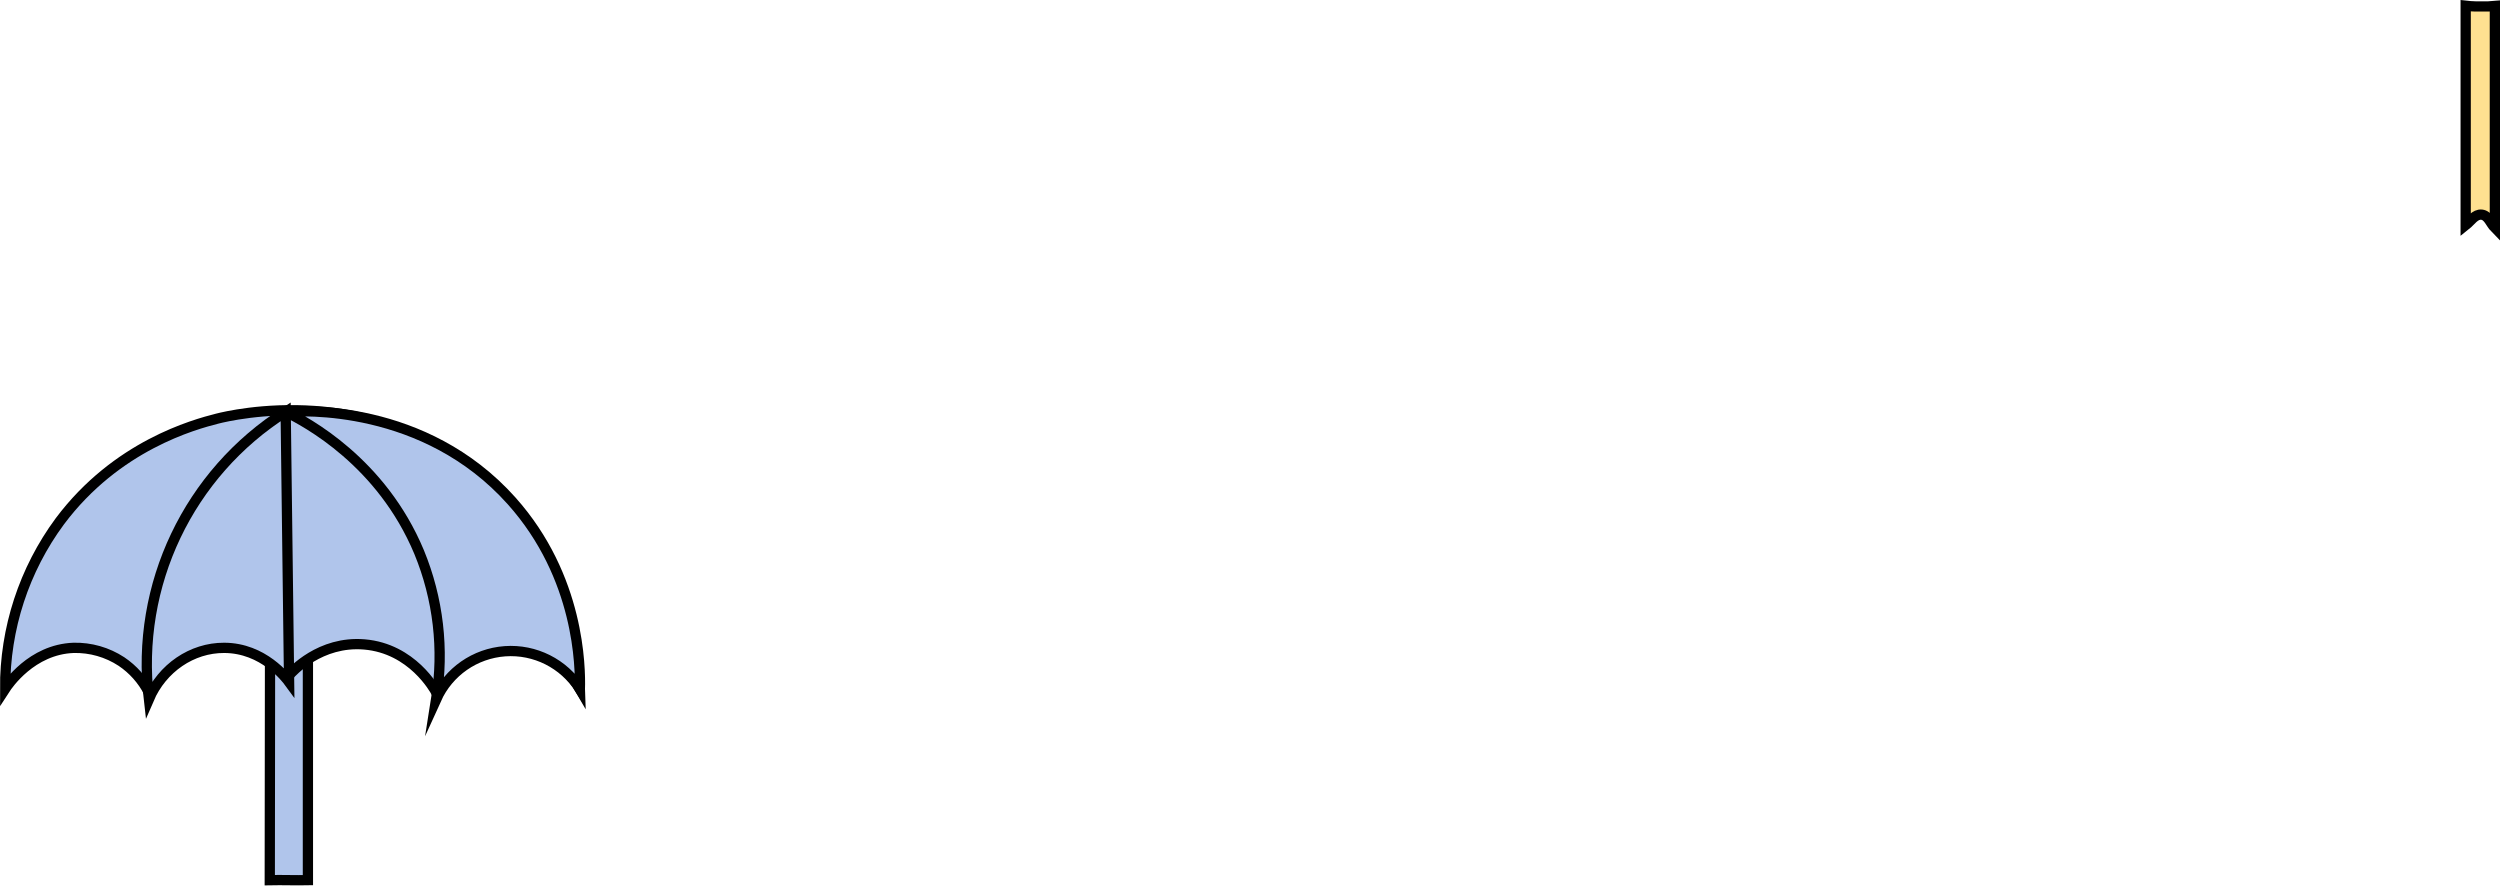
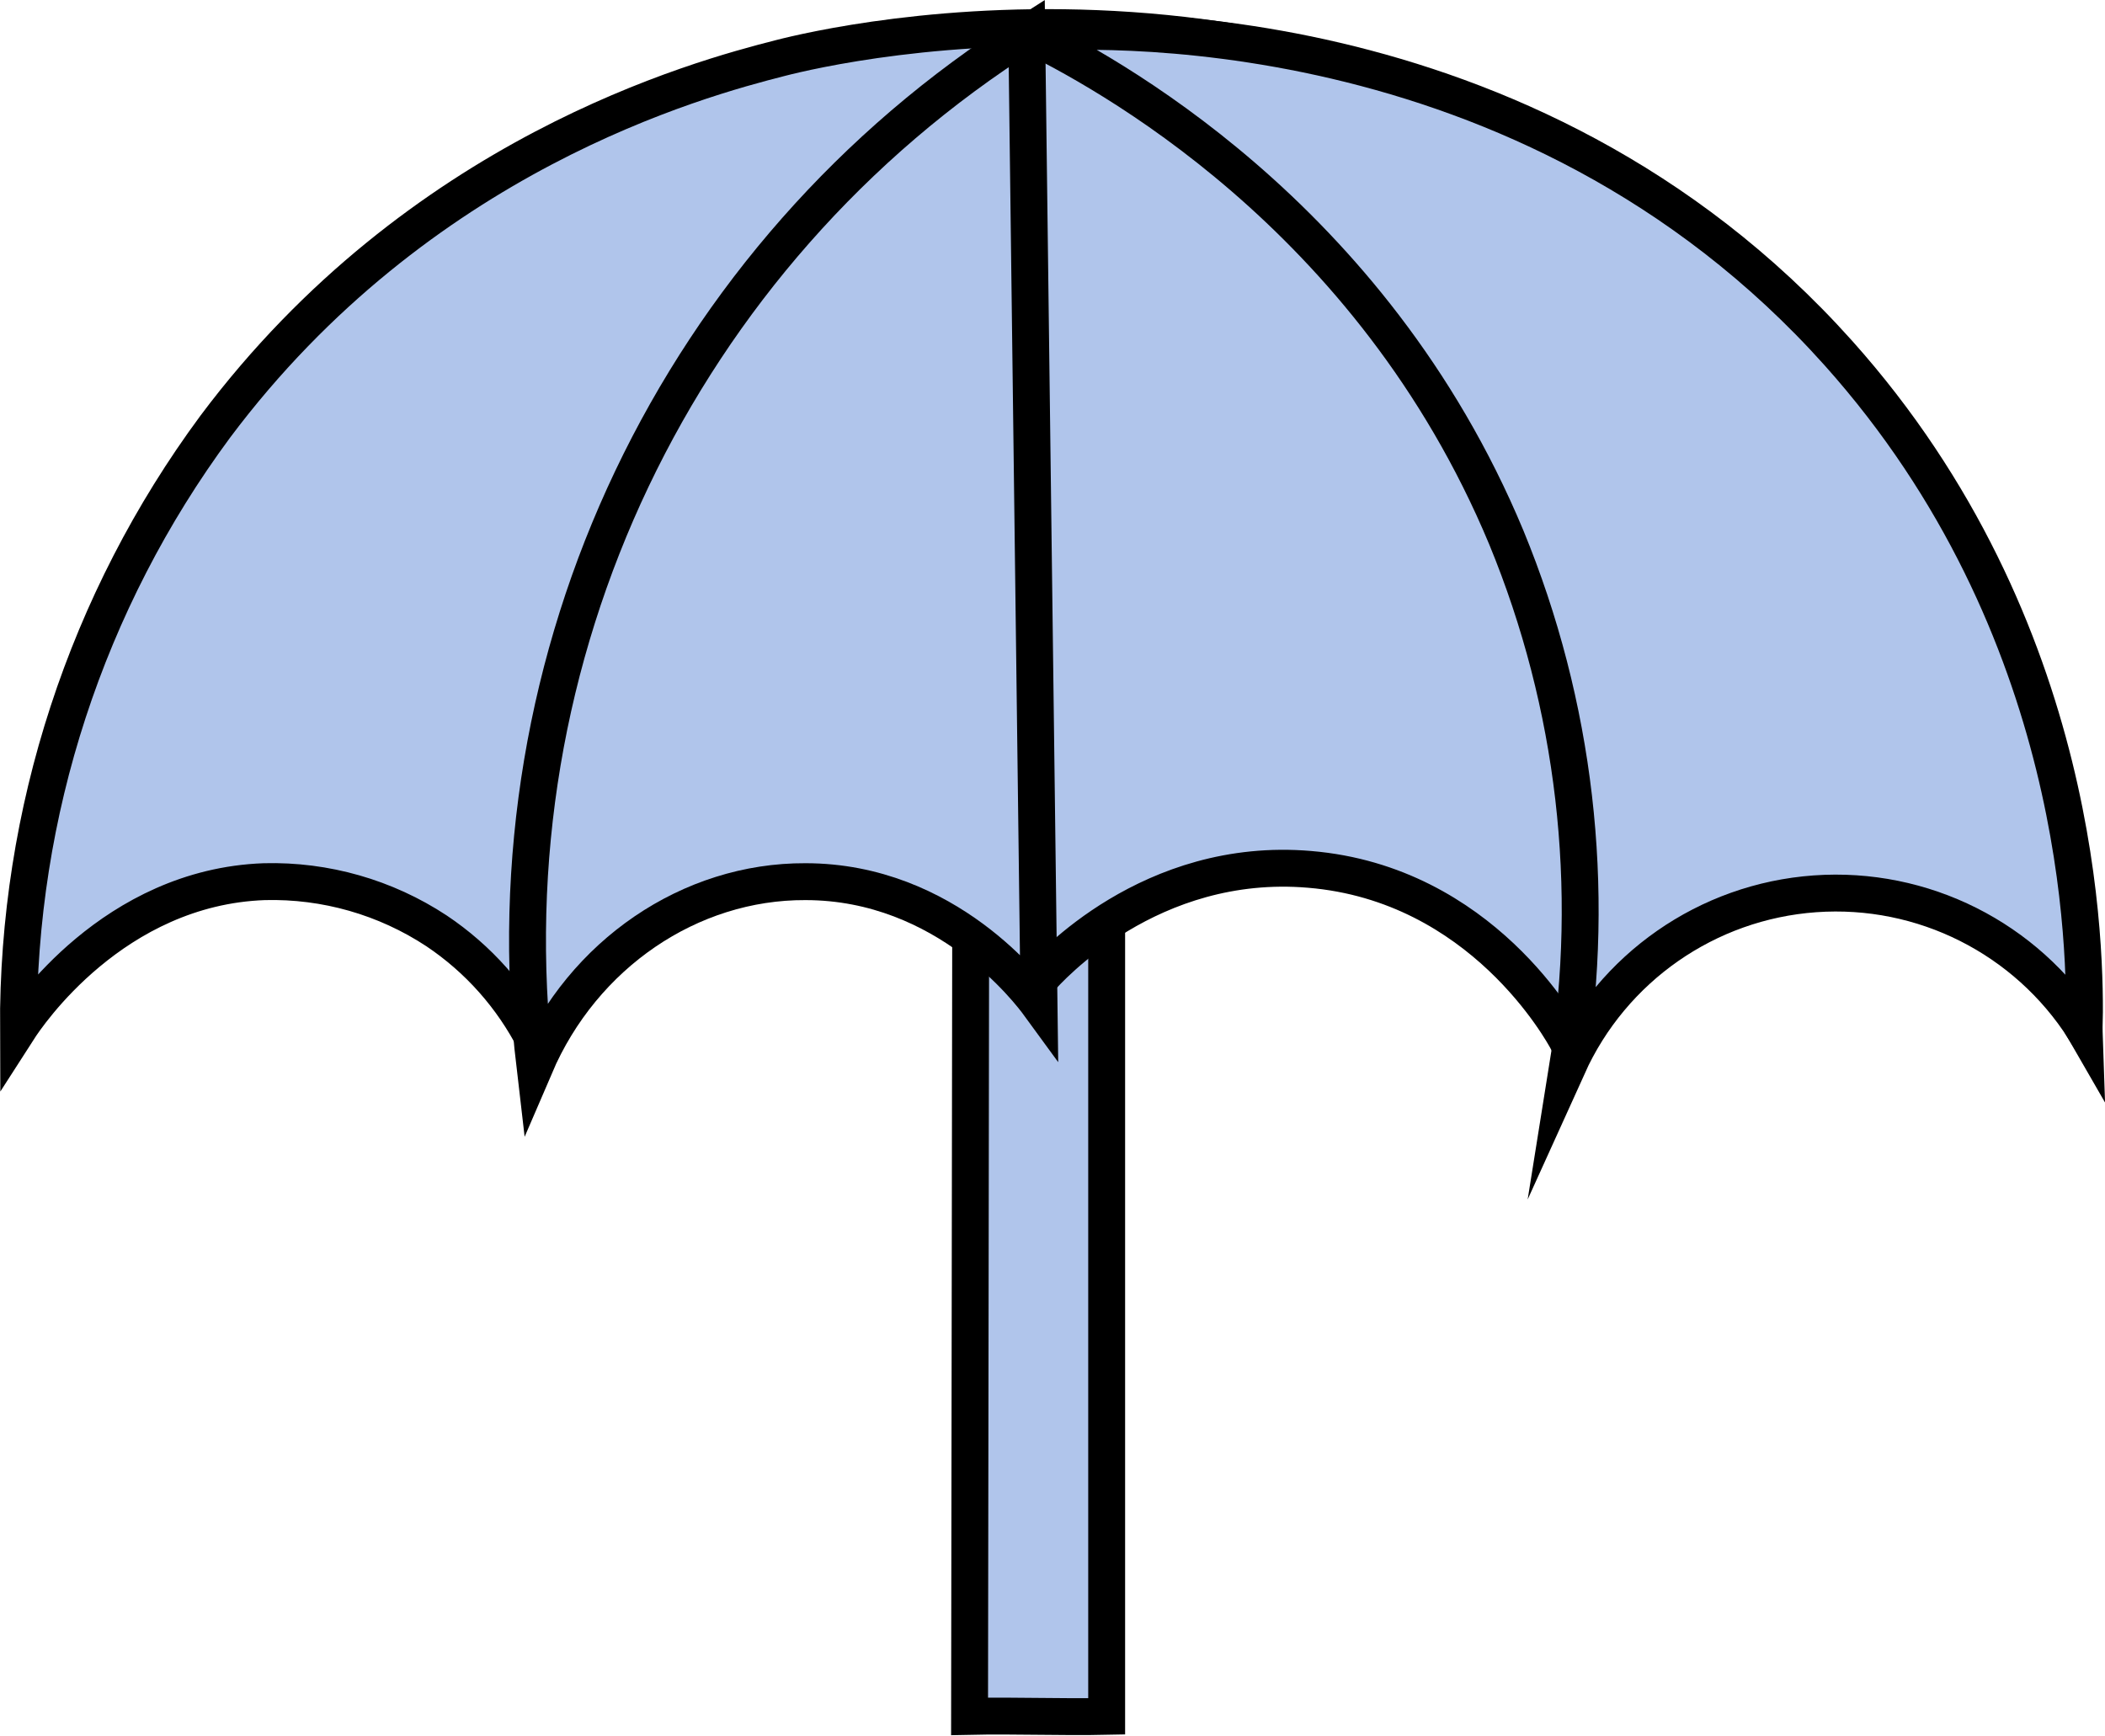
- <svg xmlns="http://www.w3.org/2000/svg" viewBox="0 0 730.72 258.79">
+ <svg xmlns="http://www.w3.org/2000/svg" viewBox="0 0 171.19 141.13">
  <defs>
-     <style>.cls-1{fill:#b0c5eb;}.cls-1,.cls-2{stroke:#000;stroke-miterlimit:10;stroke-width:3px;}.cls-2{fill:#fee191;}</style>
+     <style>.cls-1{fill:#b0c5eb;stroke:#000;stroke-miterlimit:10;stroke-width:3px;}</style>
  </defs>
  <g id="Camada_2" data-name="Camada 2">
    <g id="Camada_1-2" data-name="Camada 1">
-       <path class="cls-1" d="M90,124.78V257.26c-3.71.08-7.43-.08-11.15,0,.05-44.28.1-88.44.15-132.72,1.16-.1,2.33-.16,3.5-.18A51.91,51.91,0,0,1,90,124.78Z" />
-       <path class="cls-1" d="M84.5,197.36c-.65-.8-8.47-10.06-21-9-13.65,1.16-19.75,13.47-20,14a24.09,24.09,0,0,0-8-9,24.48,24.48,0,0,0-14-4c-12.29.45-19.3,10.92-20,12a81.79,81.79,0,0,1,16-49c16.57-22.14,39.23-28.27,46-30,4.29-1.09,45.58-10.85,78,18,26.21,23.32,27.81,55.12,28,61a23.9,23.9,0,0,0-42,1c-.44-.82-7-12.82-21-14C93.56,187.27,85.34,196.4,84.5,197.36Z" />
-       <path class="cls-1" d="M43.5,204.36a87.37,87.37,0,0,1,40-84q.5,39.51,1,79c-.73-1-7.5-10-19-10C56.12,189.33,47.41,195.25,43.5,204.36Z" />
-       <path class="cls-1" d="M83.5,120.36c4.4-.32,40.56-2.4,66,26,20,22.36,20.14,48.79,20,55a23.94,23.94,0,0,0-42,3,79.7,79.7,0,0,0-5-43C111.51,135,89.56,123.33,83.5,120.36Z" />
-       <path class="cls-2" d="M729.22,1.76V66.6c-1.27-1.29-1.93-3.67-3.88-3.86s-3.12,1.87-4.65,3.08V1.68c.87.1,1.81.18,2.82.2.65,0,1.26,0,1.85,0A29.59,29.59,0,0,0,729.22,1.76Z" />
+       <path class="cls-1" d="M90,7.13V139.6c-3.71.08-7.43-.08-11.15,0C78.9,95.32,79,51.16,79,6.89c1.16-.1,2.33-.16,3.5-.18A51.91,51.91,0,0,1,90,7.13Z" />
+       <path class="cls-1" d="M84.5,79.71c-.65-.81-8.47-10.07-21-9-13.65,1.16-19.75,13.46-20,14a23.94,23.94,0,0,0-8-9,24.32,24.32,0,0,0-14-4c-12.29.44-19.3,10.91-20,12a81.77,81.77,0,0,1,16-49c16.57-22.14,39.23-28.28,46-30,4.29-1.1,45.58-10.86,78,18,26.21,23.31,27.81,55.11,28,61a23.9,23.9,0,0,0-42,1c-.44-.83-7-12.83-21-14C93.56,69.61,85.34,78.74,84.5,79.71Z" />
+       <path class="cls-1" d="M43.5,86.71a87.37,87.37,0,0,1,40-84q.5,39.49,1,79c-.73-1-7.5-10-19-10C56.12,71.67,47.41,77.59,43.5,86.71Z" />
+       <path class="cls-1" d="M83.5,2.71c4.4-.33,40.56-2.41,66,26,20,22.35,20.14,48.78,20,55a23.94,23.94,0,0,0-42,3,79.69,79.69,0,0,0-5-43C111.51,17.34,89.56,5.67,83.5,2.71Z" />
    </g>
  </g>
</svg>
